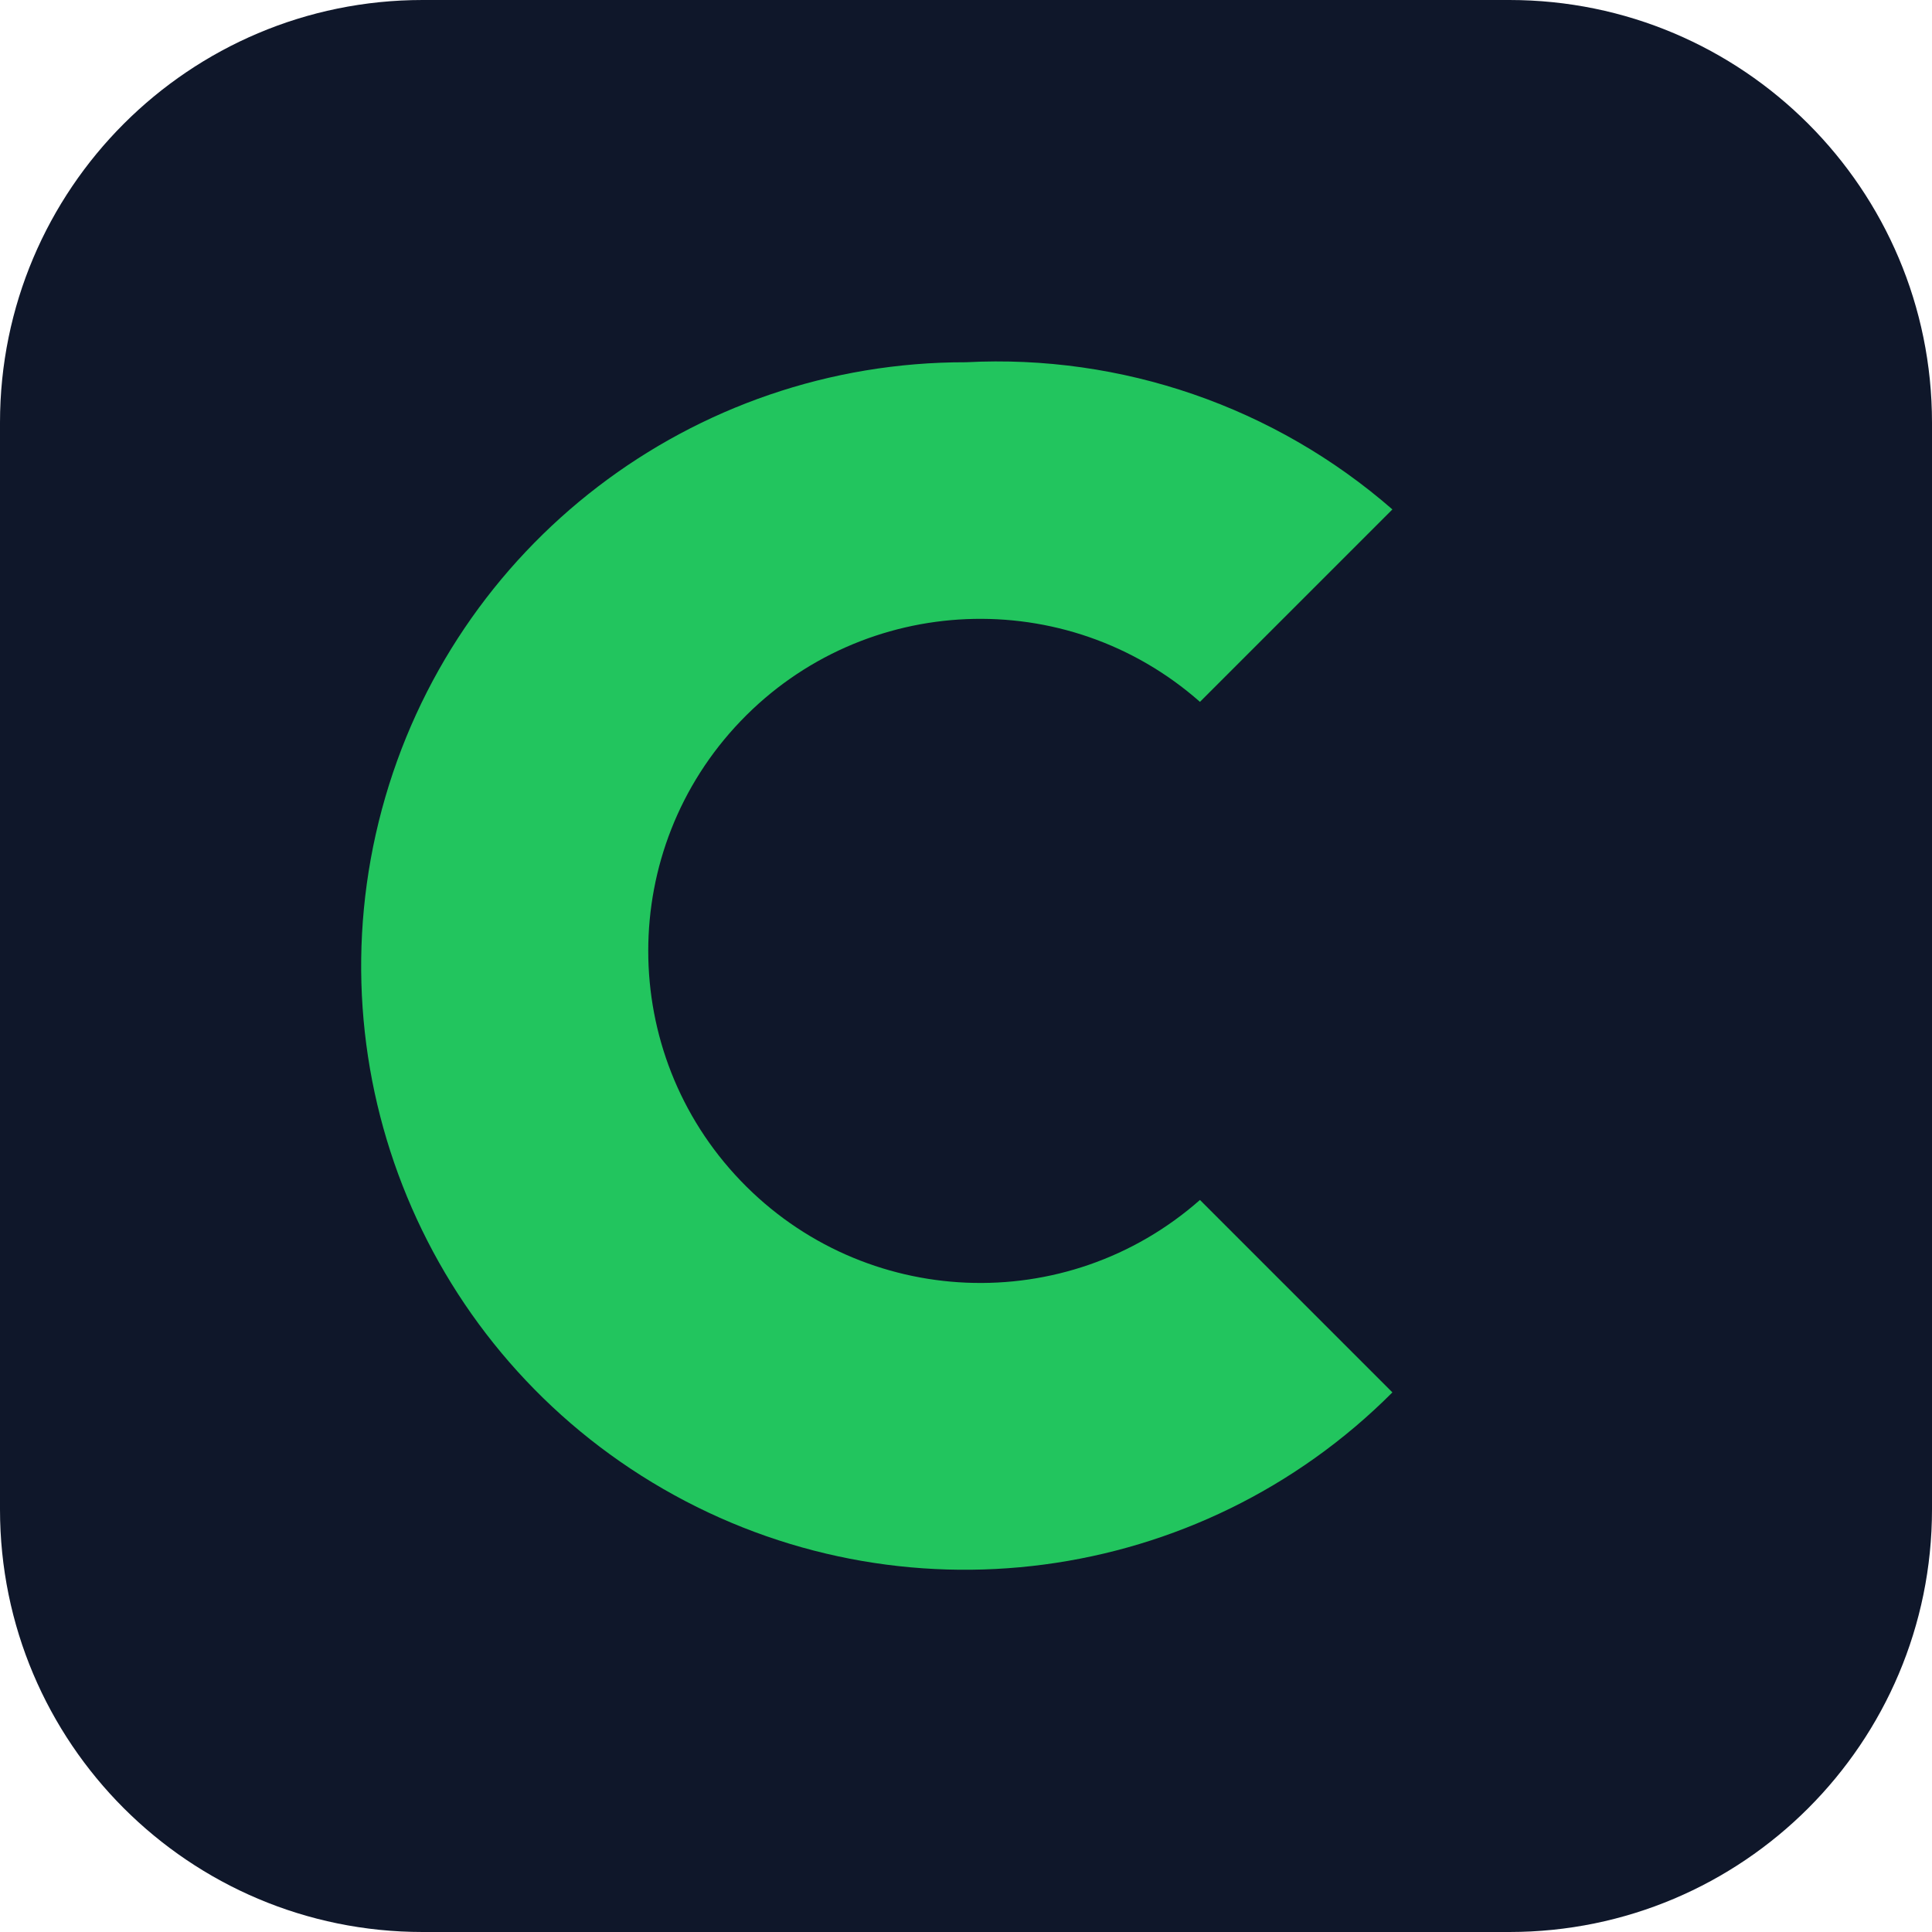
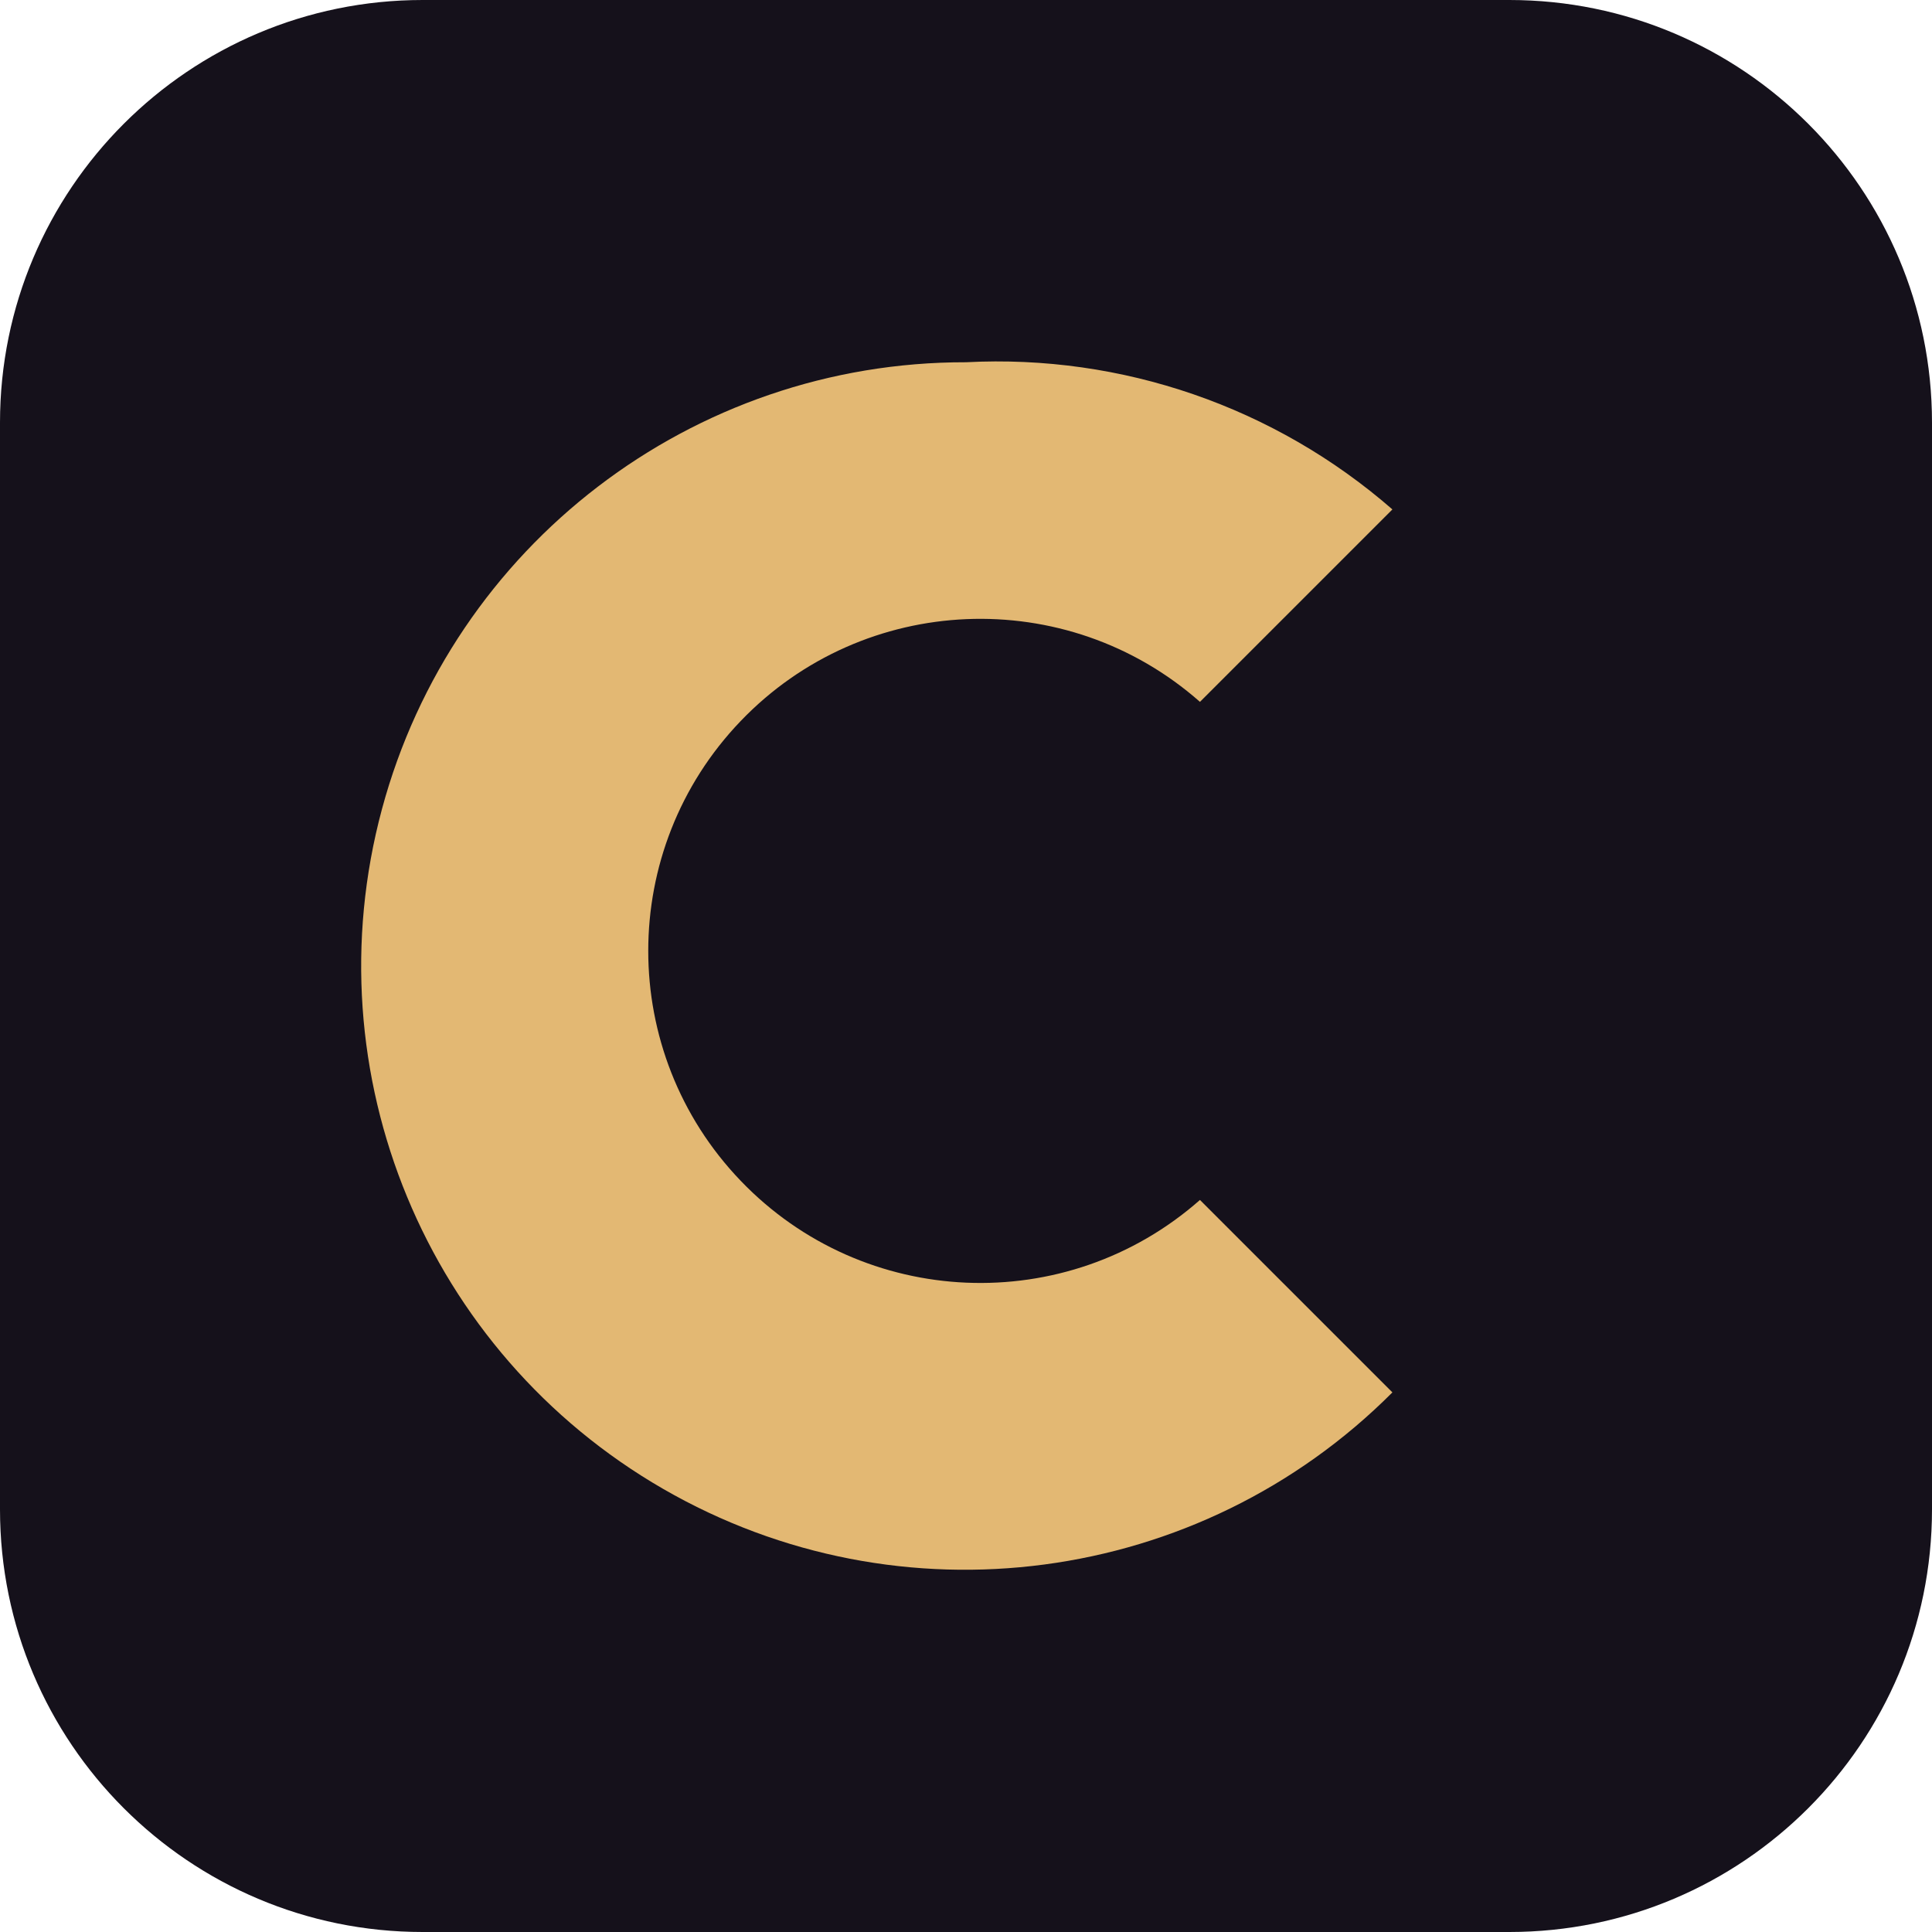
<svg xmlns="http://www.w3.org/2000/svg" viewBox="0 0 512 512">
-   <rect width="512" height="512" rx="112" fill="#0f172a" />
-   <path d="M256 96a160 160 0 1 0 113 273l-51-51a88 88 0 1 1 0-132l51-51A159.3 159.3 0 0 0 256 96Z" fill="#22c55e" />
+   <rect width="512" height="512" rx="112" fill="#15111b" />
+   <path d="M256 96a160 160 0 1 0 113 273l-51-51a88 88 0 1 1 0-132l51-51A159.3 159.3 0 0 0 256 96Z" fill="#e3b873" />
</svg>
